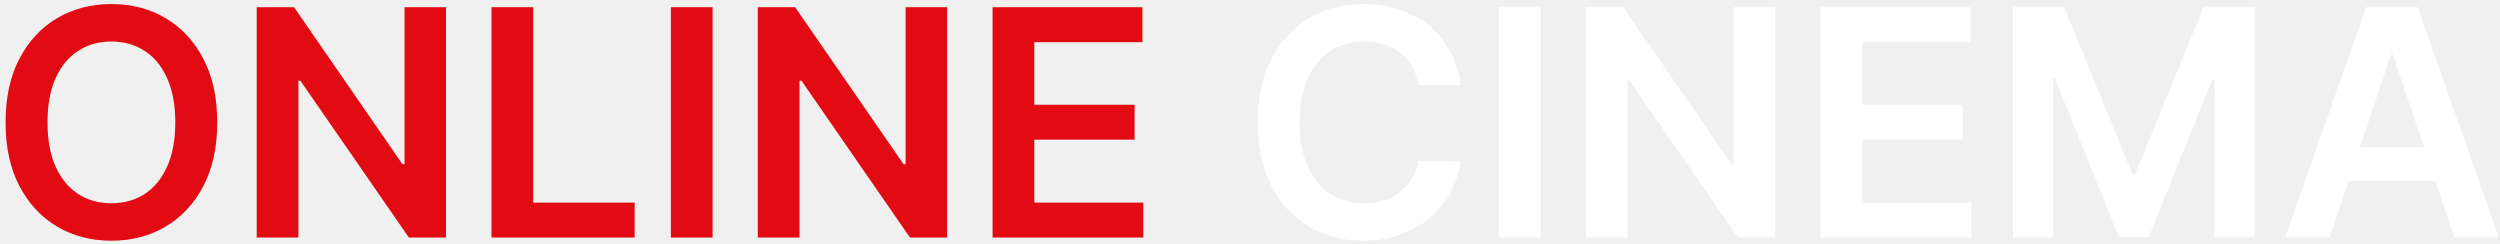
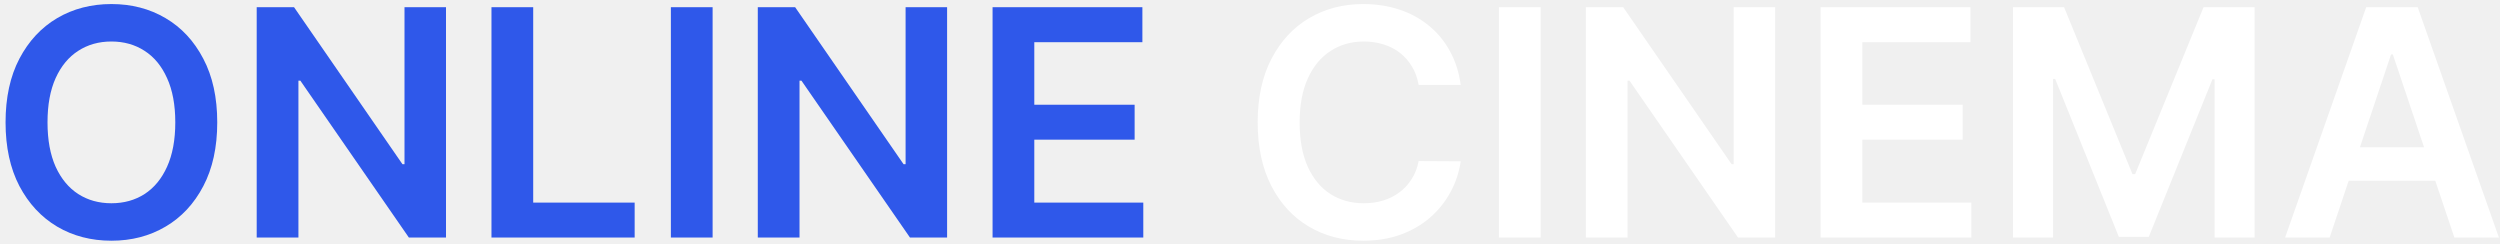
<svg xmlns="http://www.w3.org/2000/svg" width="442" height="43" viewBox="0 0 442 43" fill="none">
-   <path d="M38.409 21.636C38.409 26.025 37.587 29.783 35.943 32.912C34.312 36.028 32.085 38.414 29.261 40.071C26.451 41.728 23.262 42.557 19.696 42.557C16.13 42.557 12.935 41.728 10.111 40.071C7.3 38.401 5.073 36.008 3.429 32.892C1.798 29.763 0.983 26.011 0.983 21.636C0.983 17.248 1.798 13.496 3.429 10.381C5.073 7.252 7.3 4.859 10.111 3.202C12.935 1.545 16.13 0.716 19.696 0.716C23.262 0.716 26.451 1.545 29.261 3.202C32.085 4.859 34.312 7.252 35.943 10.381C37.587 13.496 38.409 17.248 38.409 21.636ZM30.991 21.636C30.991 18.547 30.508 15.942 29.54 13.821C28.585 11.687 27.259 10.076 25.562 8.989C23.866 7.888 21.91 7.338 19.696 7.338C17.482 7.338 15.527 7.888 13.829 8.989C12.133 10.076 10.8 11.687 9.832 13.821C8.878 15.942 8.401 18.547 8.401 21.636C8.401 24.725 8.878 27.337 9.832 29.472C10.8 31.593 12.133 33.204 13.829 34.304C15.527 35.391 17.482 35.935 19.696 35.935C21.91 35.935 23.866 35.391 25.562 34.304C27.259 33.204 28.585 31.593 29.54 29.472C30.508 27.337 30.991 24.725 30.991 21.636ZM78.853 1.273V42H72.29L53.1 14.258H52.762V42H45.384V1.273H51.986L71.157 29.034H71.515V1.273H78.853ZM86.892 42V1.273H94.27V35.815H112.207V42H86.892ZM125.989 1.273V42H118.611V1.273H125.989ZM167.447 1.273V42H160.884L141.694 14.258H141.356V42H133.978V1.273H140.58L159.751 29.034H160.109V1.273H167.447ZM175.486 42V1.273H201.974V7.457H182.864V18.514H200.602V24.699H182.864V35.815H202.134V42H175.486Z" fill="#E30B13" />
+   <path d="M38.409 21.636C38.409 26.025 37.587 29.783 35.943 32.912C34.312 36.028 32.085 38.414 29.261 40.071C26.451 41.728 23.262 42.557 19.696 42.557C16.13 42.557 12.935 41.728 10.111 40.071C7.3 38.401 5.073 36.008 3.429 32.892C1.798 29.763 0.983 26.011 0.983 21.636C0.983 17.248 1.798 13.496 3.429 10.381C5.073 7.252 7.3 4.859 10.111 3.202C12.935 1.545 16.13 0.716 19.696 0.716C23.262 0.716 26.451 1.545 29.261 3.202C32.085 4.859 34.312 7.252 35.943 10.381C37.587 13.496 38.409 17.248 38.409 21.636ZM30.991 21.636C30.991 18.547 30.508 15.942 29.54 13.821C28.585 11.687 27.259 10.076 25.562 8.989C23.866 7.888 21.91 7.338 19.696 7.338C17.482 7.338 15.527 7.888 13.829 8.989C12.133 10.076 10.8 11.687 9.832 13.821C8.878 15.942 8.401 18.547 8.401 21.636C8.401 24.725 8.878 27.337 9.832 29.472C10.8 31.593 12.133 33.204 13.829 34.304C15.527 35.391 17.482 35.935 19.696 35.935C21.91 35.935 23.866 35.391 25.562 34.304C27.259 33.204 28.585 31.593 29.54 29.472C30.508 27.337 30.991 24.725 30.991 21.636ZM78.853 1.273V42H72.29L53.1 14.258H52.762V42H45.384V1.273H51.986L71.157 29.034H71.515V1.273H78.853ZM86.892 42V1.273H94.27V35.815H112.207V42H86.892ZM125.989 1.273V42H118.611V1.273H125.989ZM167.447 1.273V42H160.884L141.694 14.258H141.356V42H133.978V1.273H140.58L159.751 29.034H160.109V1.273H167.447ZM175.486 42V1.273H201.974V7.457H182.864V18.514H200.602V24.699H182.864V35.815H202.134V42H175.486Z" fill="#2F58EA" />
  <path d="M258.253 15.014H250.815C250.603 13.794 250.212 12.714 249.642 11.773C249.072 10.818 248.363 10.009 247.514 9.347C246.666 8.684 245.698 8.187 244.611 7.855C243.537 7.51 242.377 7.338 241.131 7.338C238.917 7.338 236.955 7.895 235.244 9.009C233.534 10.109 232.195 11.726 231.227 13.861C230.259 15.982 229.776 18.574 229.776 21.636C229.776 24.752 230.259 27.377 231.227 29.511C232.208 31.633 233.547 33.237 235.244 34.324C236.955 35.398 238.91 35.935 241.111 35.935C242.33 35.935 243.471 35.776 244.531 35.457C245.605 35.126 246.566 34.642 247.415 34.006C248.277 33.369 248.999 32.587 249.582 31.659C250.179 30.731 250.59 29.671 250.815 28.477L258.253 28.517C257.974 30.453 257.371 32.269 256.443 33.966C255.528 35.663 254.329 37.161 252.844 38.46C251.359 39.746 249.622 40.754 247.634 41.483C245.645 42.199 243.438 42.557 241.011 42.557C237.432 42.557 234.237 41.728 231.426 40.071C228.616 38.414 226.402 36.021 224.784 32.892C223.167 29.763 222.358 26.011 222.358 21.636C222.358 17.248 223.173 13.496 224.804 10.381C226.435 7.252 228.655 4.859 231.466 3.202C234.277 1.545 237.458 0.716 241.011 0.716C243.278 0.716 245.386 1.034 247.335 1.67C249.284 2.307 251.021 3.241 252.545 4.474C254.07 5.694 255.323 7.192 256.304 8.969C257.298 10.732 257.948 12.747 258.253 15.014ZM272.387 1.273V42H265.009V1.273H272.387ZM313.845 1.273V42H307.283L288.092 14.258H287.754V42H280.376V1.273H286.979L306.149 29.034H306.507V1.273H313.845ZM321.884 42V1.273H348.373V7.457H329.262V18.514H347.001V24.699H329.262V35.815H348.532V42H321.884ZM355.9 1.273H364.928L377.019 30.784H377.496L389.587 1.273H398.616V42H391.536V14.02H391.158L379.903 41.881H374.613L363.357 13.96H362.979V42H355.9V1.273ZM411.88 42H404.005L418.343 1.273H427.451L441.809 42H433.934L423.056 9.625H422.738L411.88 42ZM412.138 26.031H433.616V31.957H412.138V26.031Z" fill="white" />
</svg>
